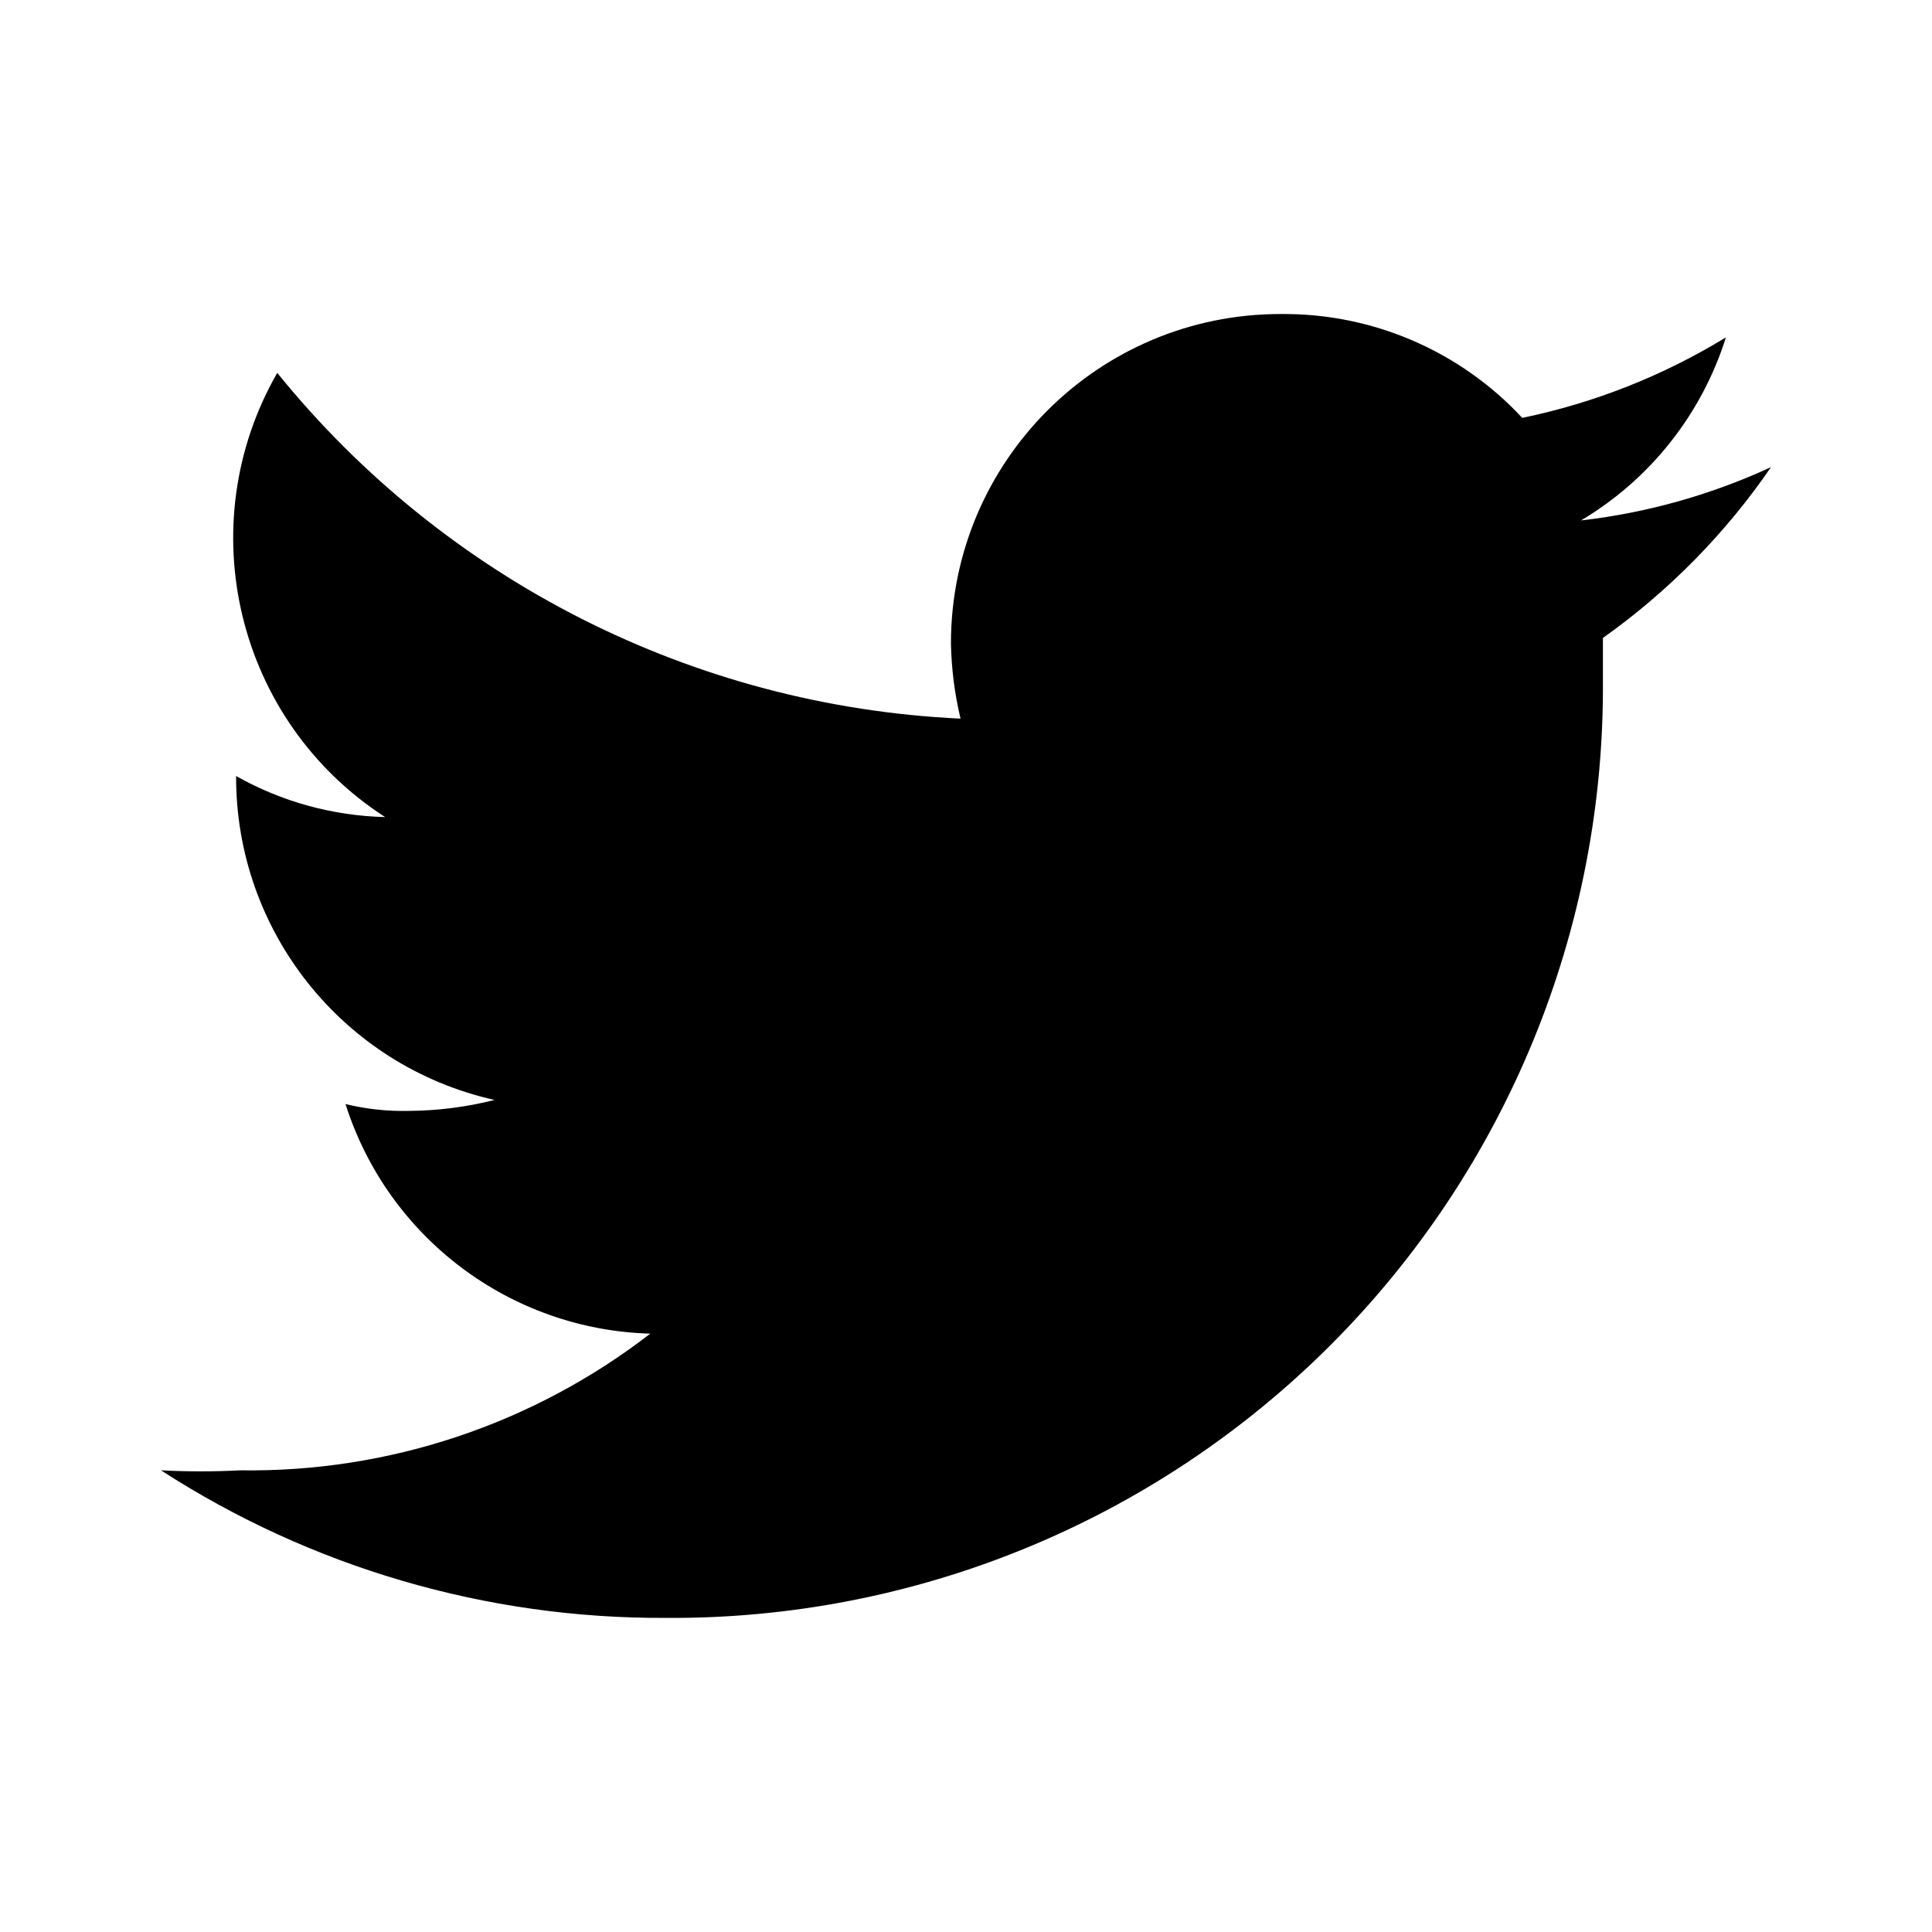
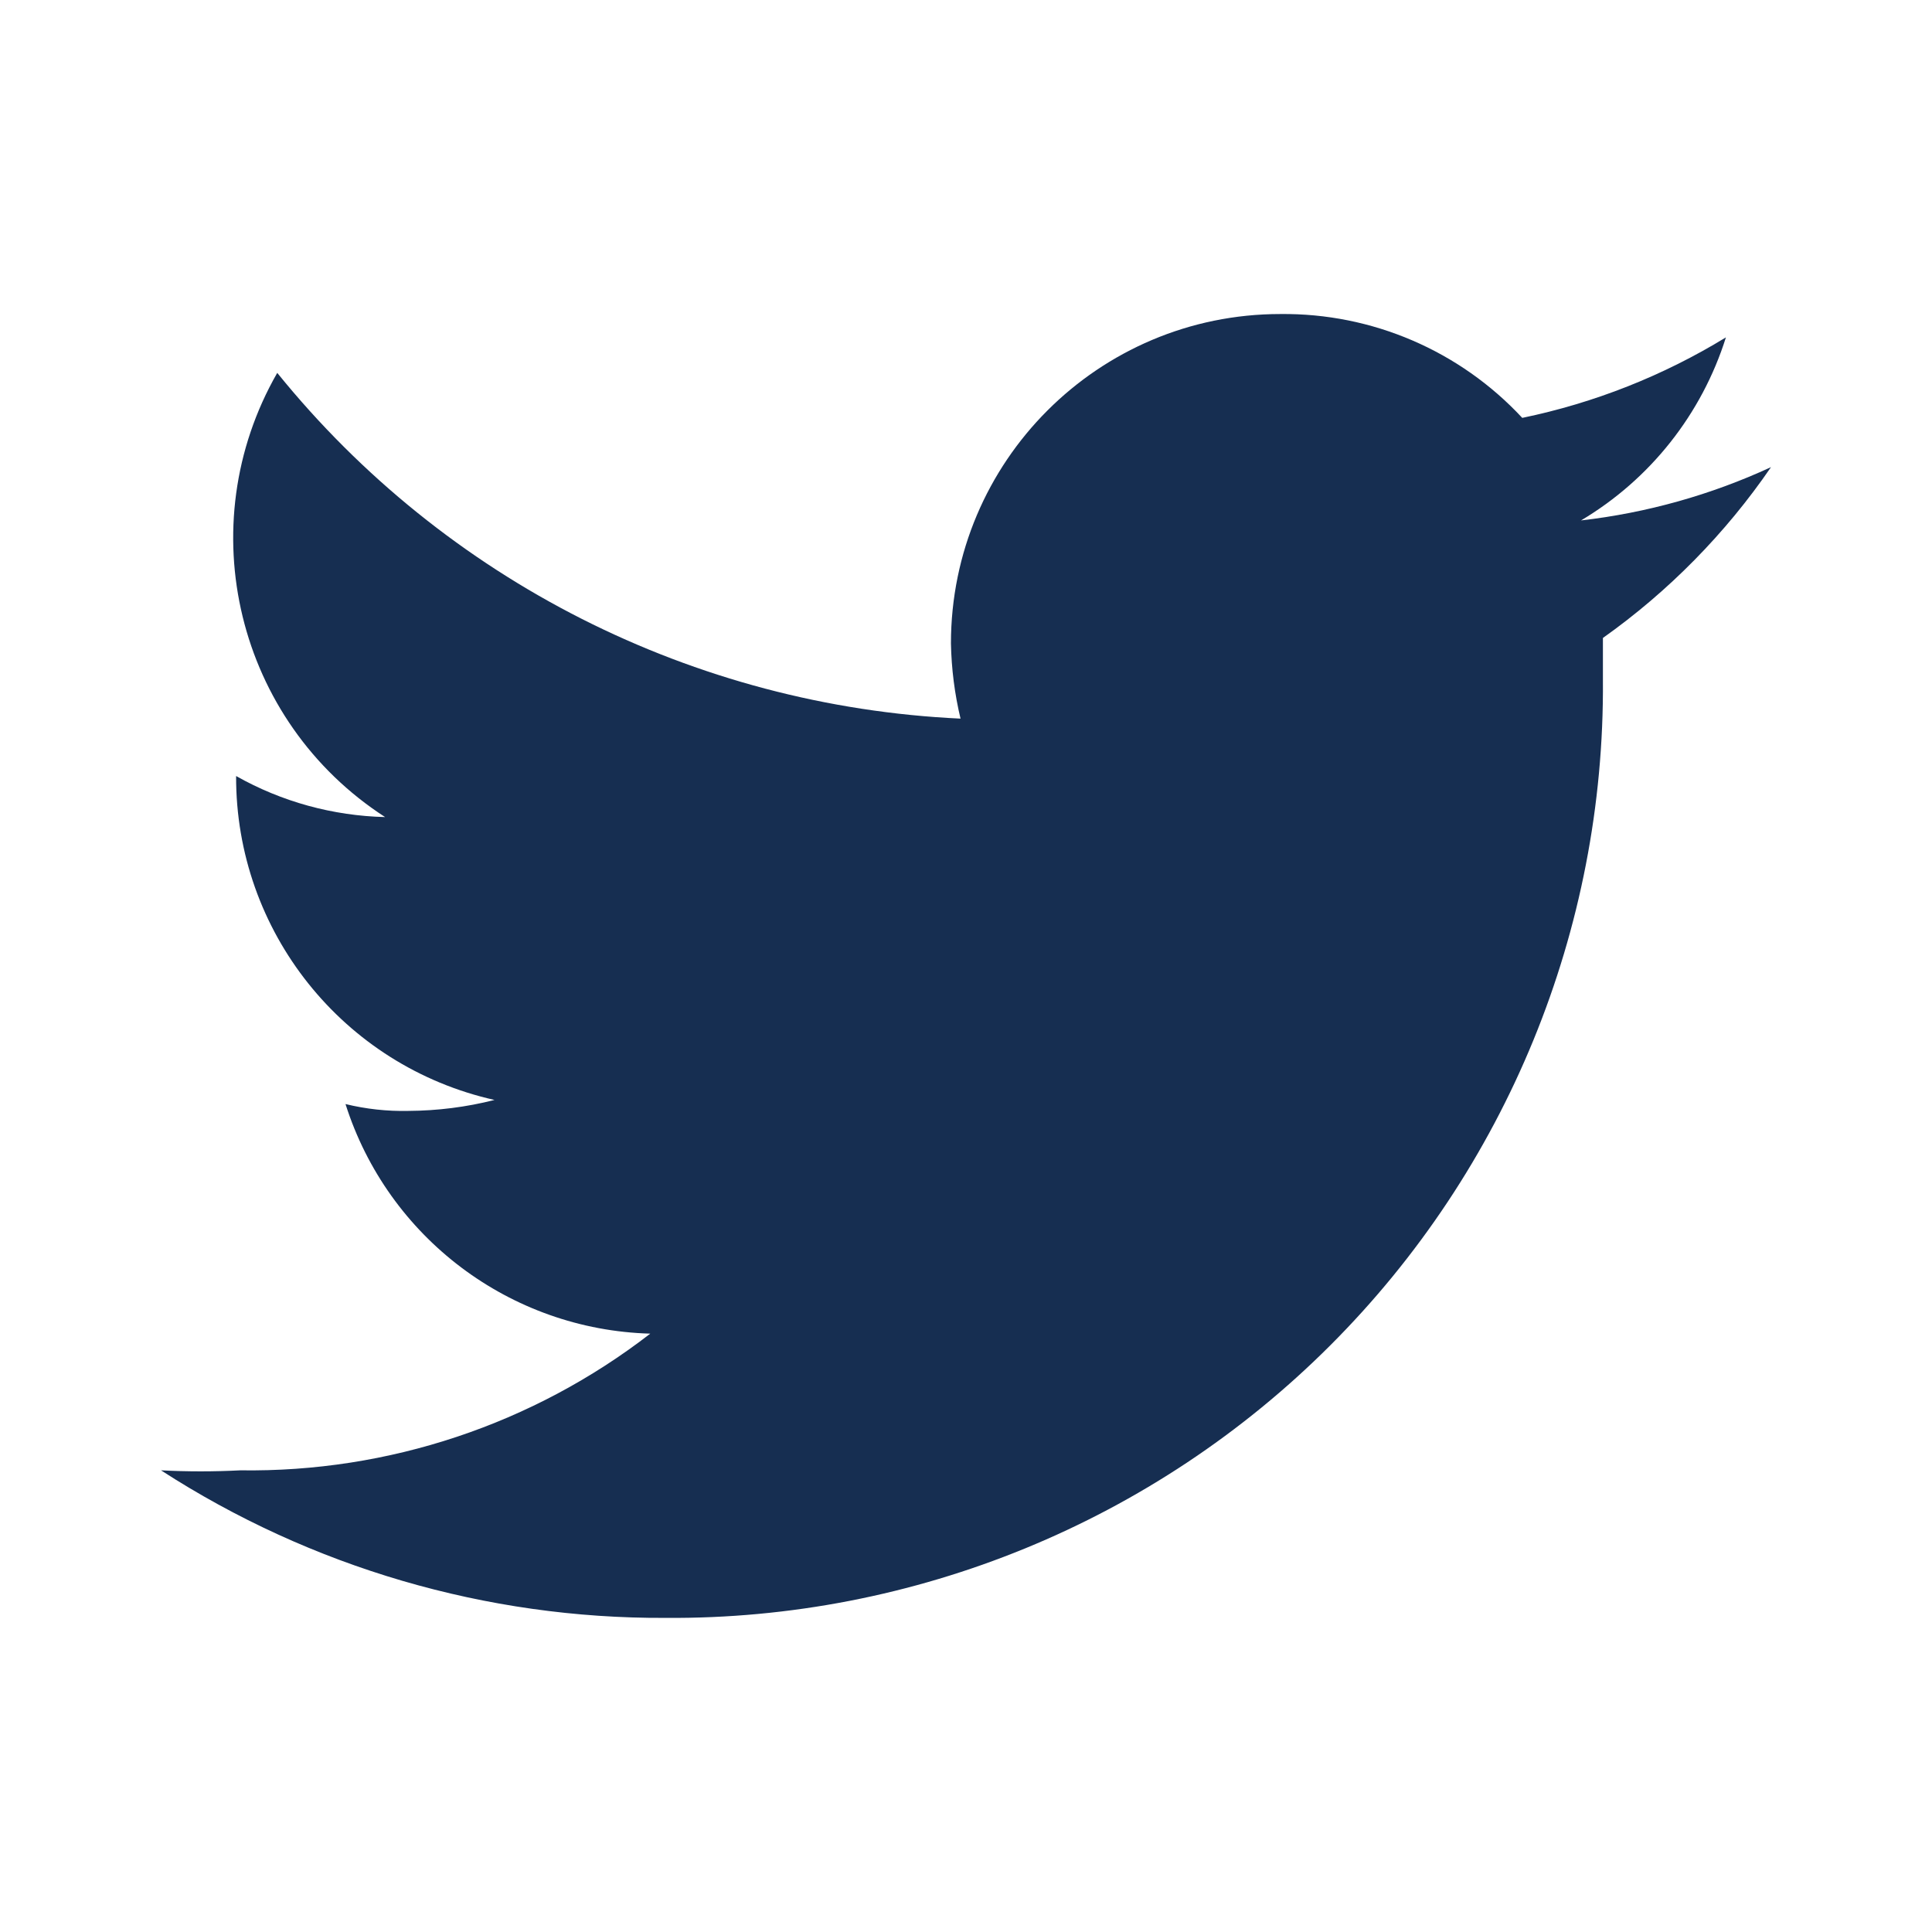
<svg xmlns="http://www.w3.org/2000/svg" width="24" height="24" viewBox="0 0 24 24">
-   <path d="M19.912 7.925v.527A11.562 11.562 0 0 1 8.265 20.098 11.443 11.443 0 0 1 2 18.265c.328.017.657.017.985 0a8.132 8.132 0 0 0 5.093-1.698 4.092 4.092 0 0 1-3.786-2.852c.255.062.518.091.781.085.36-.002.72-.047 1.07-.136a4.109 4.109 0 0 1-3.21-4.024c.566.32 1.202.494 1.851.51a4.126 4.126 0 0 1-1.34-5.518 11.613 11.613 0 0 0 8.488 4.295 4.397 4.397 0 0 1-.119-.934 4.092 4.092 0 0 1 4.092-4.092 4.04 4.04 0 0 1 3.005 1.29 7.929 7.929 0 0 0 2.53-1c-.3.953-.94 1.763-1.8 2.274A7.725 7.725 0 0 0 22 5.803a8.489 8.489 0 0 1-2.088 2.122Z" fill-rule="evenodd" />
+   <path d="M19.912 7.925v.527A11.562 11.562 0 0 1 8.265 20.098 11.443 11.443 0 0 1 2 18.265c.328.017.657.017.985 0a8.132 8.132 0 0 0 5.093-1.698 4.092 4.092 0 0 1-3.786-2.852c.255.062.518.091.781.085.36-.002.72-.047 1.07-.136a4.109 4.109 0 0 1-3.21-4.024c.566.32 1.202.494 1.851.51a4.126 4.126 0 0 1-1.34-5.518 11.613 11.613 0 0 0 8.488 4.295 4.397 4.397 0 0 1-.119-.934 4.092 4.092 0 0 1 4.092-4.092 4.04 4.04 0 0 1 3.005 1.29 7.929 7.929 0 0 0 2.53-1c-.3.953-.94 1.763-1.8 2.274A7.725 7.725 0 0 0 22 5.803a8.489 8.489 0 0 1-2.088 2.122Z" fill-rule="nonzero" fill="#162e51" />
</svg>
